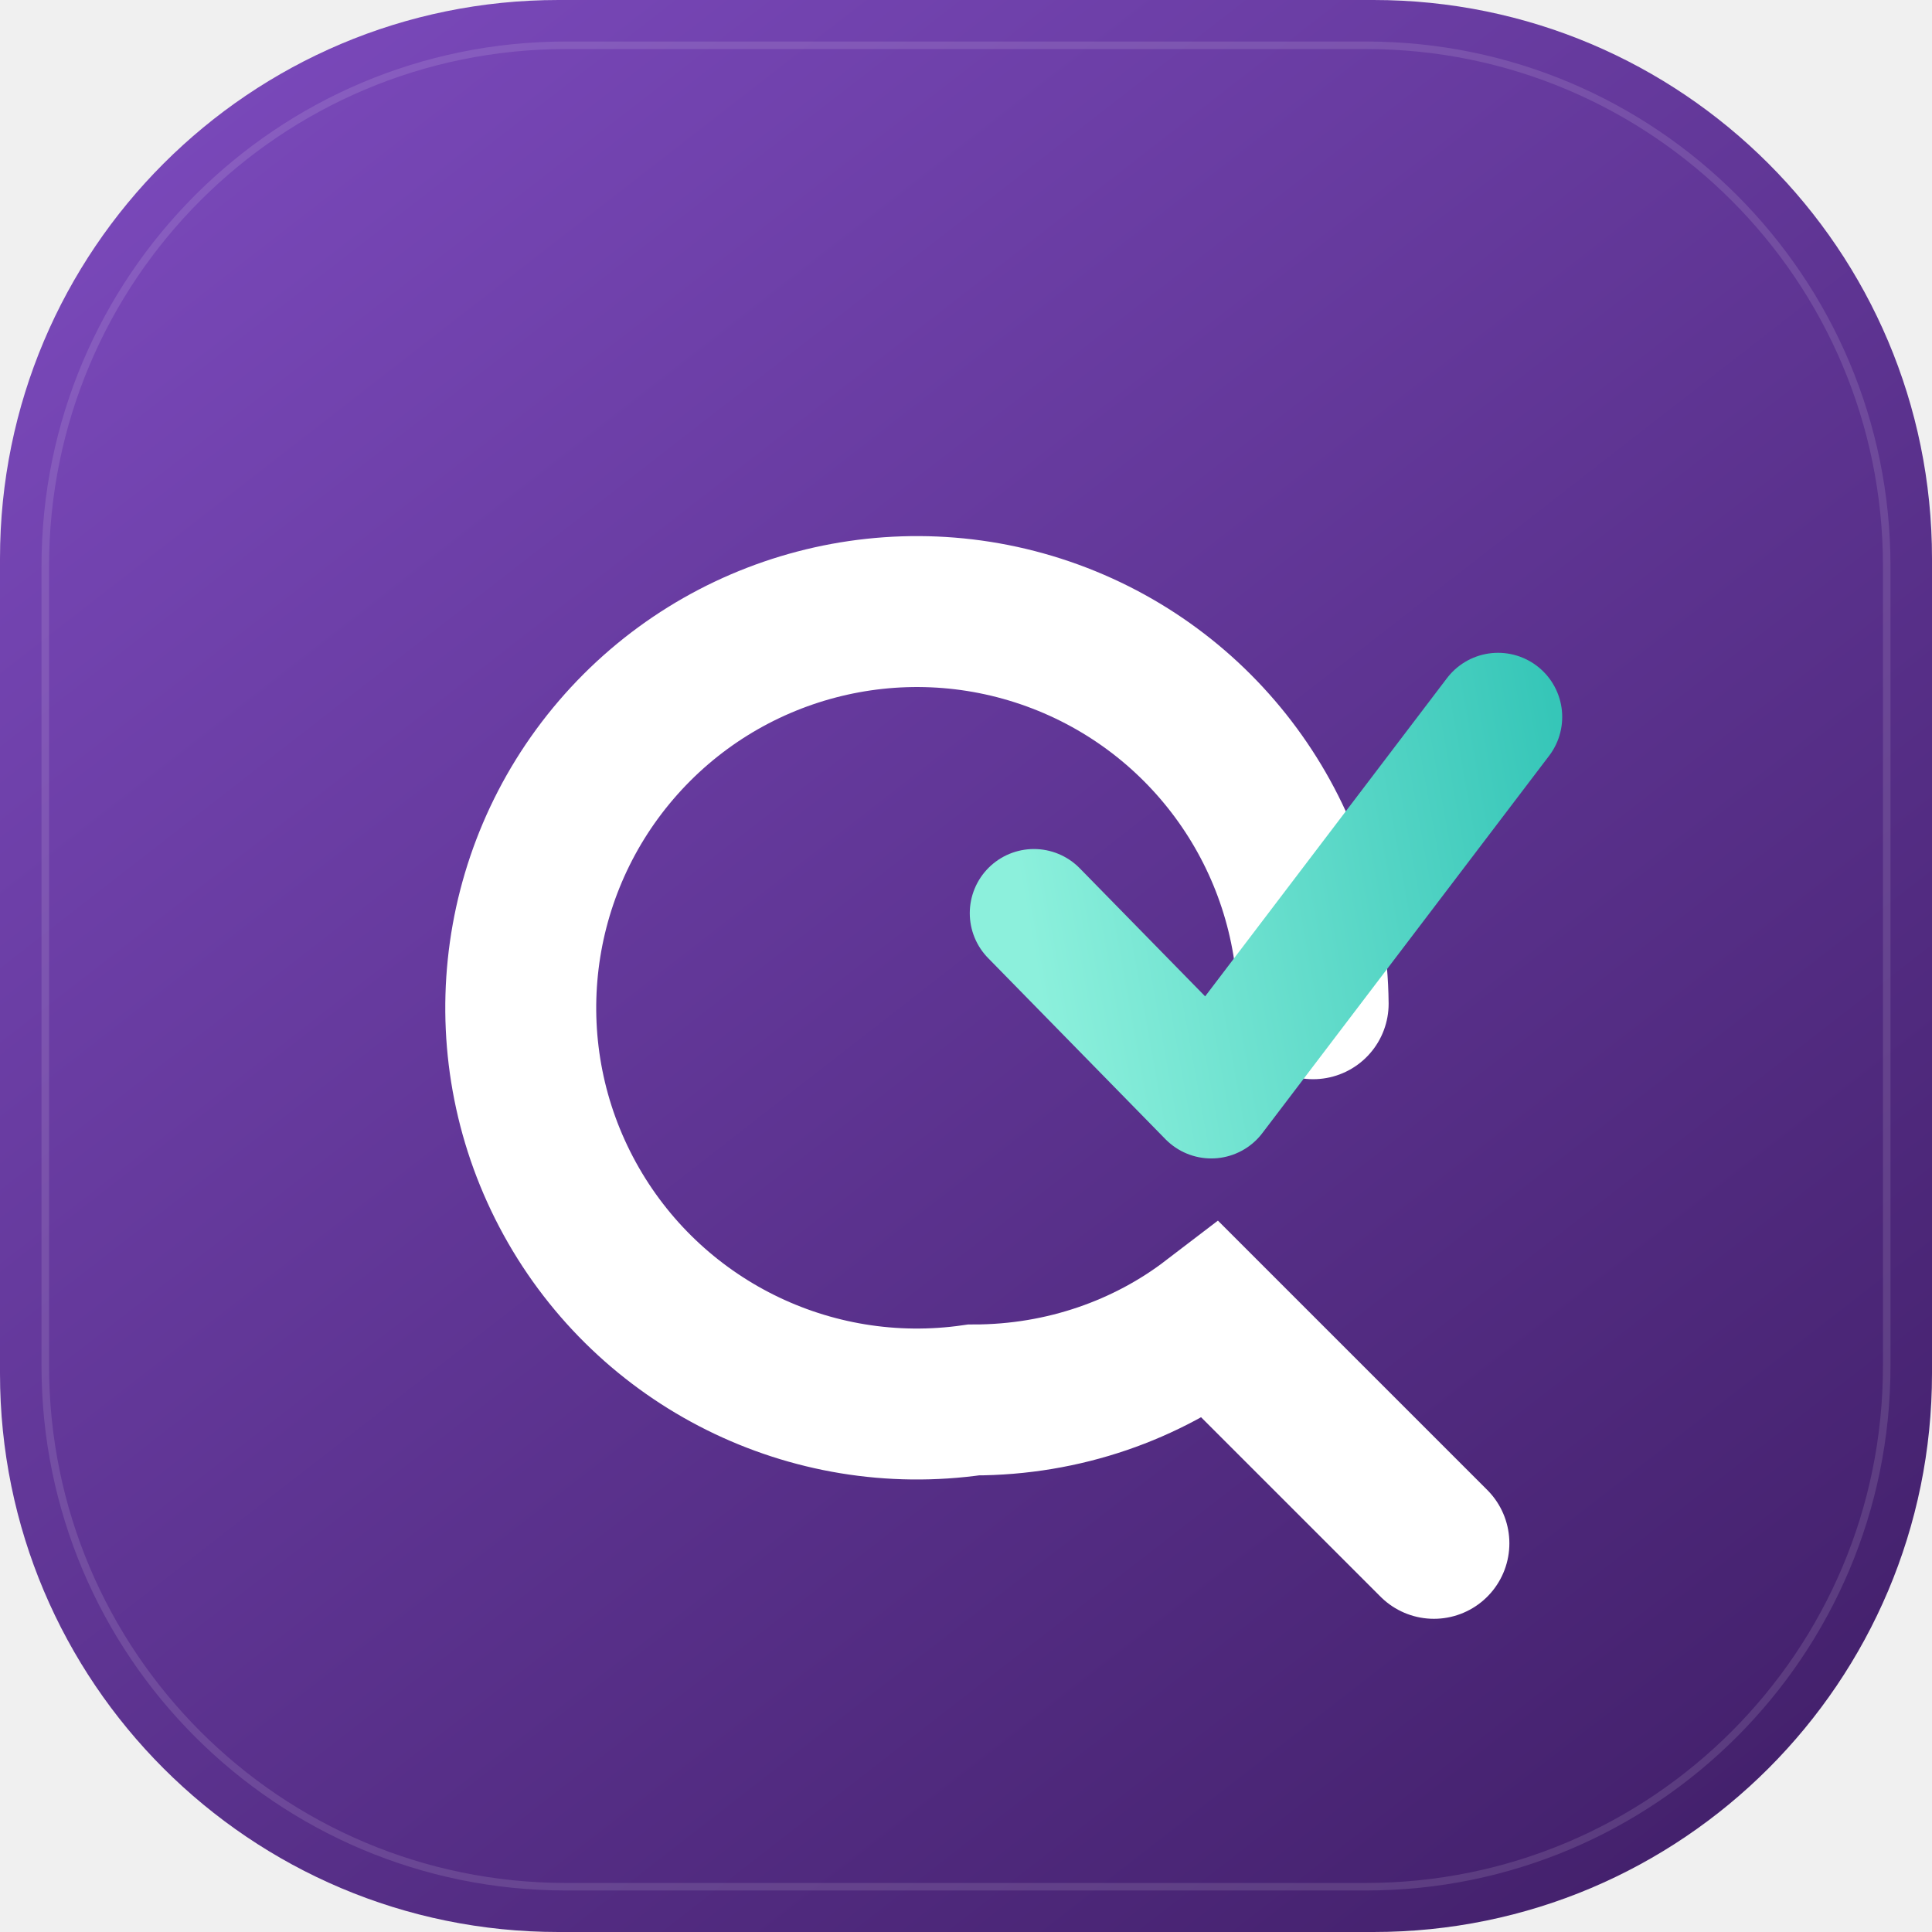
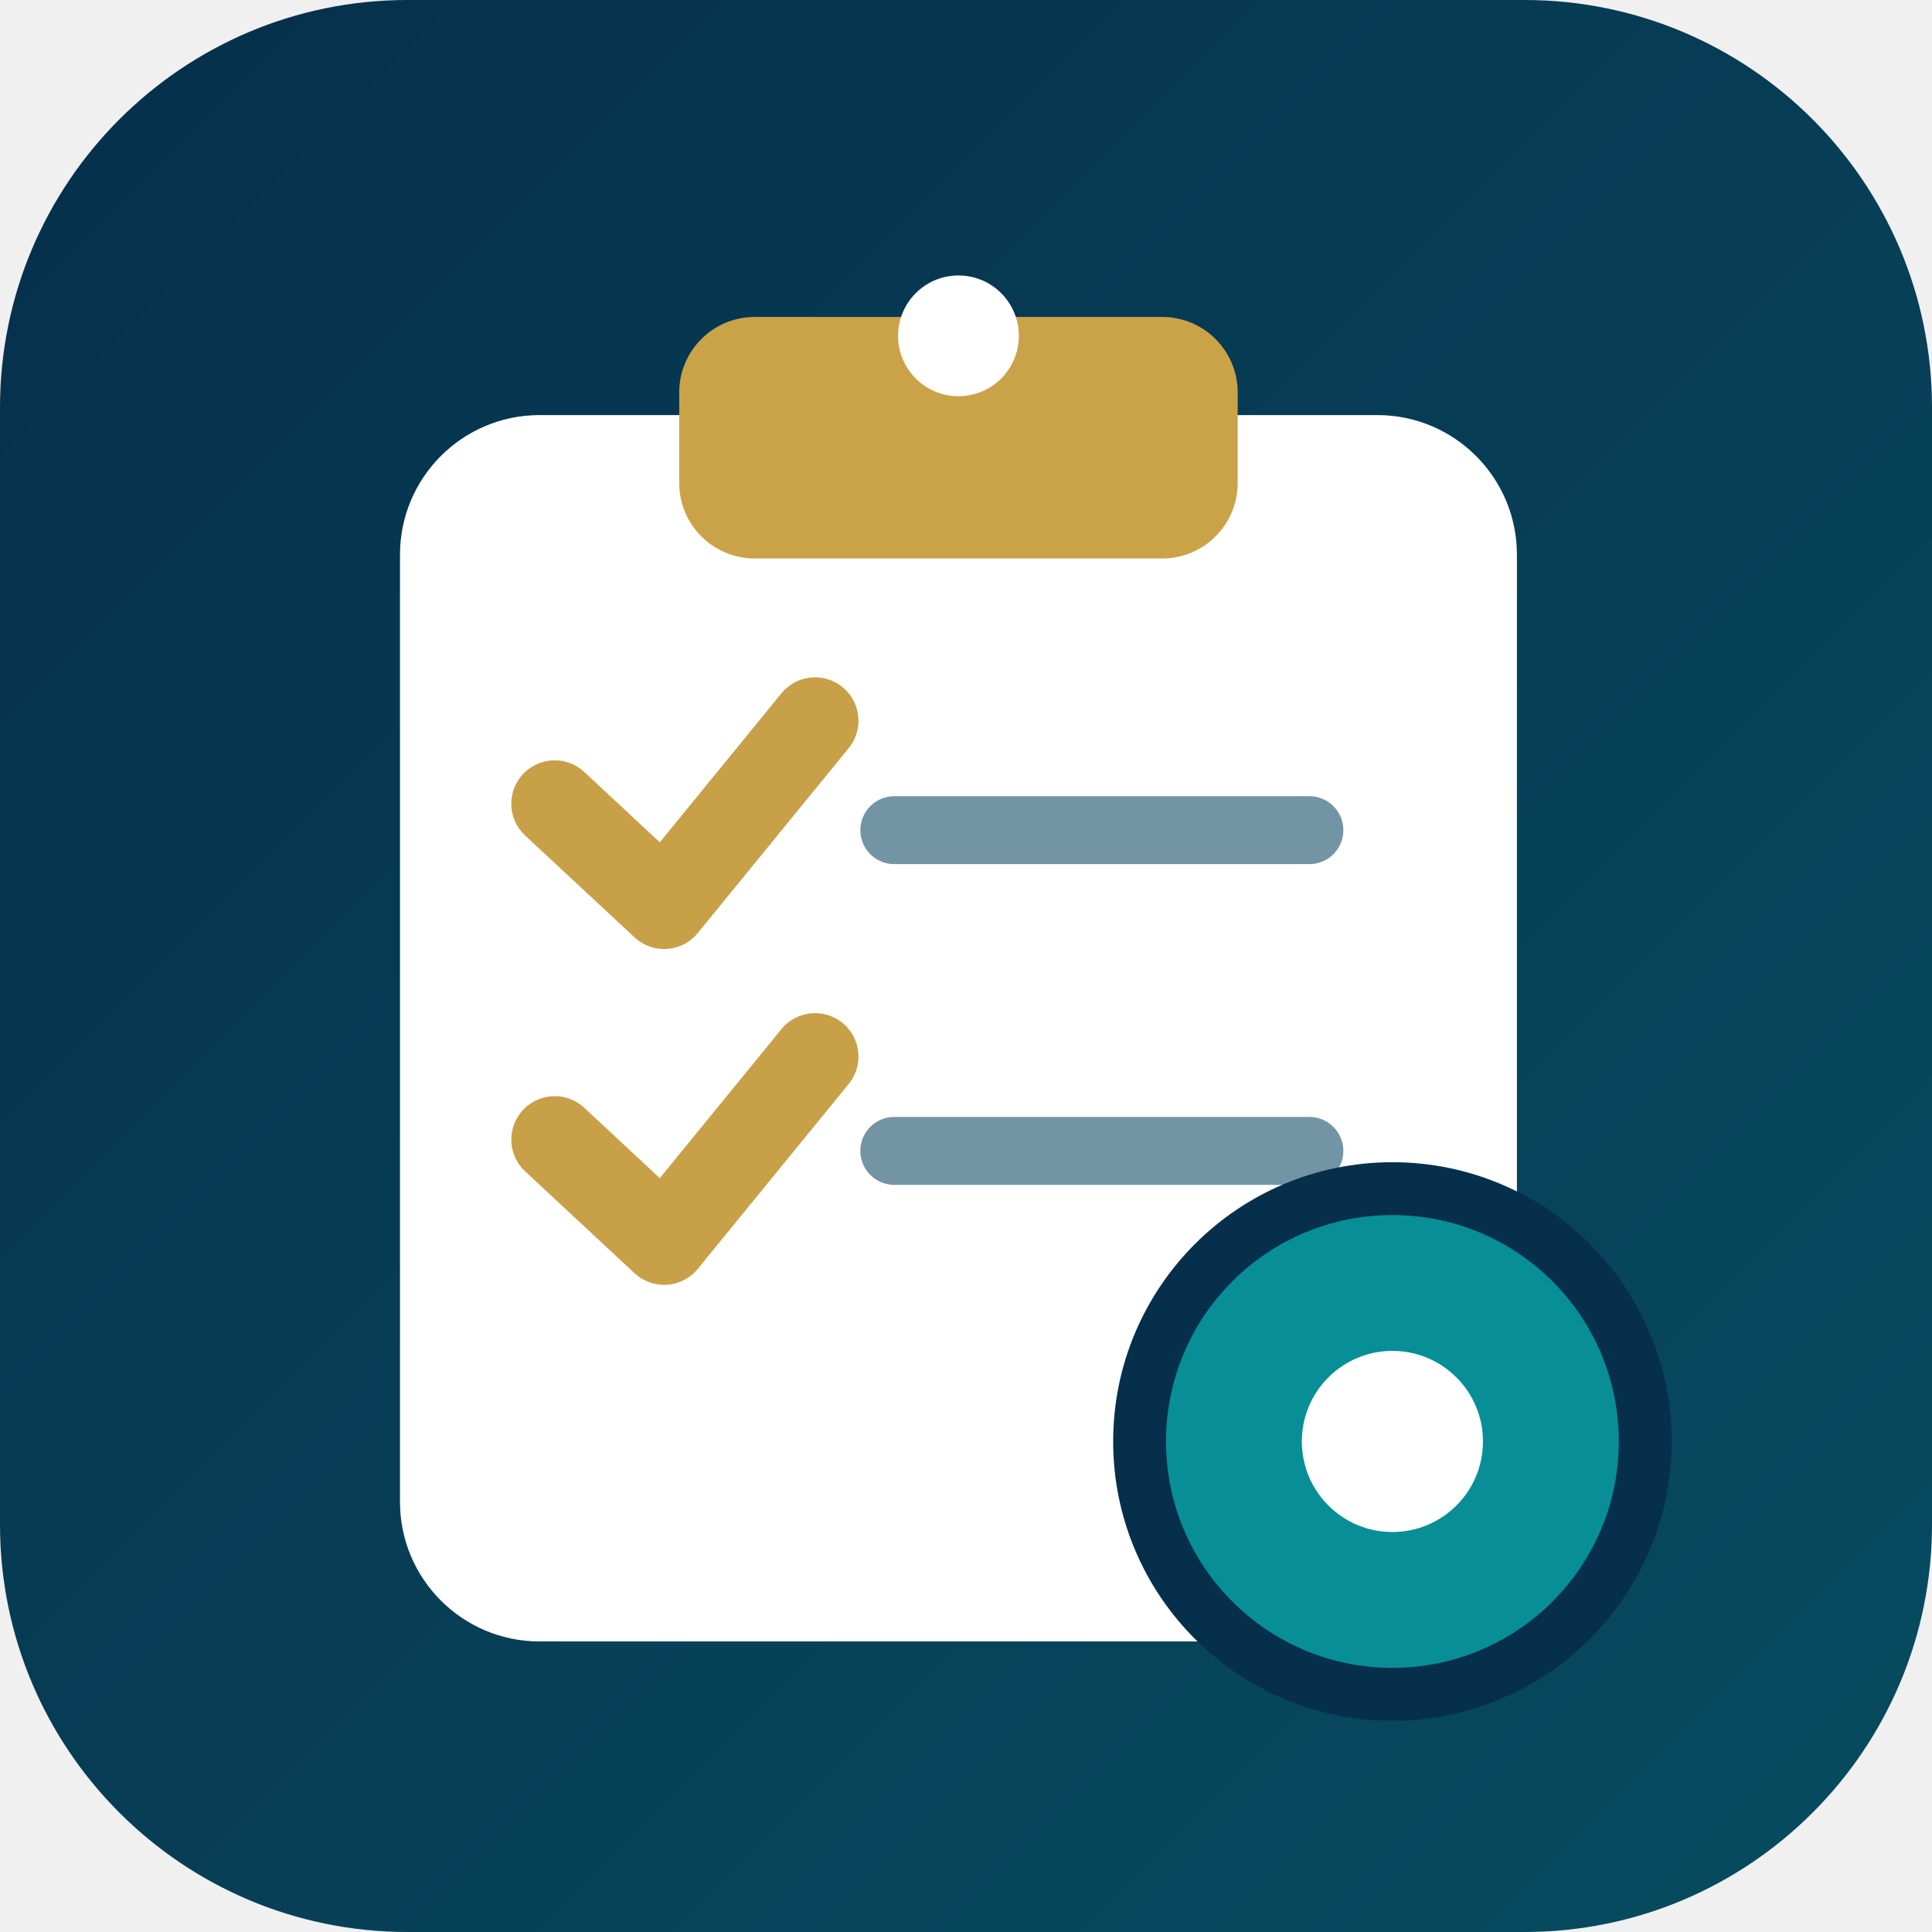
- <svg xmlns="http://www.w3.org/2000/svg" viewBox="0 0 512 512" fill="none">
+ <svg xmlns="http://www.w3.org/2000/svg" viewBox="0 0 512 512" role="img" aria-labelledby="t">
  <defs>
-     <linearGradient id="surface" x1="60" y1="24" x2="430" y2="500" gradientUnits="userSpaceOnUse">
-       <stop stop-color="#7948B9" />
-       <stop offset="1" stop-color="#44216D" />
-     </linearGradient>
-     <linearGradient id="check" x1="266" y1="210" x2="411" y2="184" gradientUnits="userSpaceOnUse">
-       <stop stop-color="#8CF0DC" />
-       <stop offset="1" stop-color="#36C6B8" />
+     <linearGradient id="bg" x2="1" y2="1">
+       <stop stop-color="#062f4b" />
+       <stop offset="1" stop-color="#074c60" />
    </linearGradient>
  </defs>
-   <rect width="512" height="512" rx="148" fill="url(#surface)" />
-   <rect x="12" y="12" width="488" height="488" rx="138" stroke="#FFFFFF" stroke-opacity=".12" stroke-width="2" />
-   <path d="M348 266a105 105 0 1 0-90 105c24 0 46-8 63-21l59 59" stroke="white" stroke-width="40" stroke-linecap="round" />
-   <path d="m274 242 47 48 76-100" stroke="url(#check)" stroke-width="34" stroke-linecap="round" stroke-linejoin="round" />
+   <rect width="512" height="512" rx="108" fill="url(#bg)" />
+   <rect x="106" y="110" width="296" height="325" rx="37" fill="#fff" />
+   <rect x="180" y="84" width="148" height="64" rx="20" fill="#caa349" />
+   <circle cx="254" cy="89" r="16" fill="#fff" />
+   <path d="m147 213 29 27 40-49M147 302l29 27 40-49" stroke="#c7a048" stroke-width="23" fill="none" stroke-linecap="round" stroke-linejoin="round" />
+   <path d="M237 220h110M237 305h110" stroke="#7394a4" stroke-width="18" stroke-linecap="round" />
+   <circle cx="369" cy="382" r="67" fill="#078e97" stroke="#062f4b" stroke-width="14" />
+   <circle cx="369" cy="382" r="24" fill="#fff" />
</svg>
